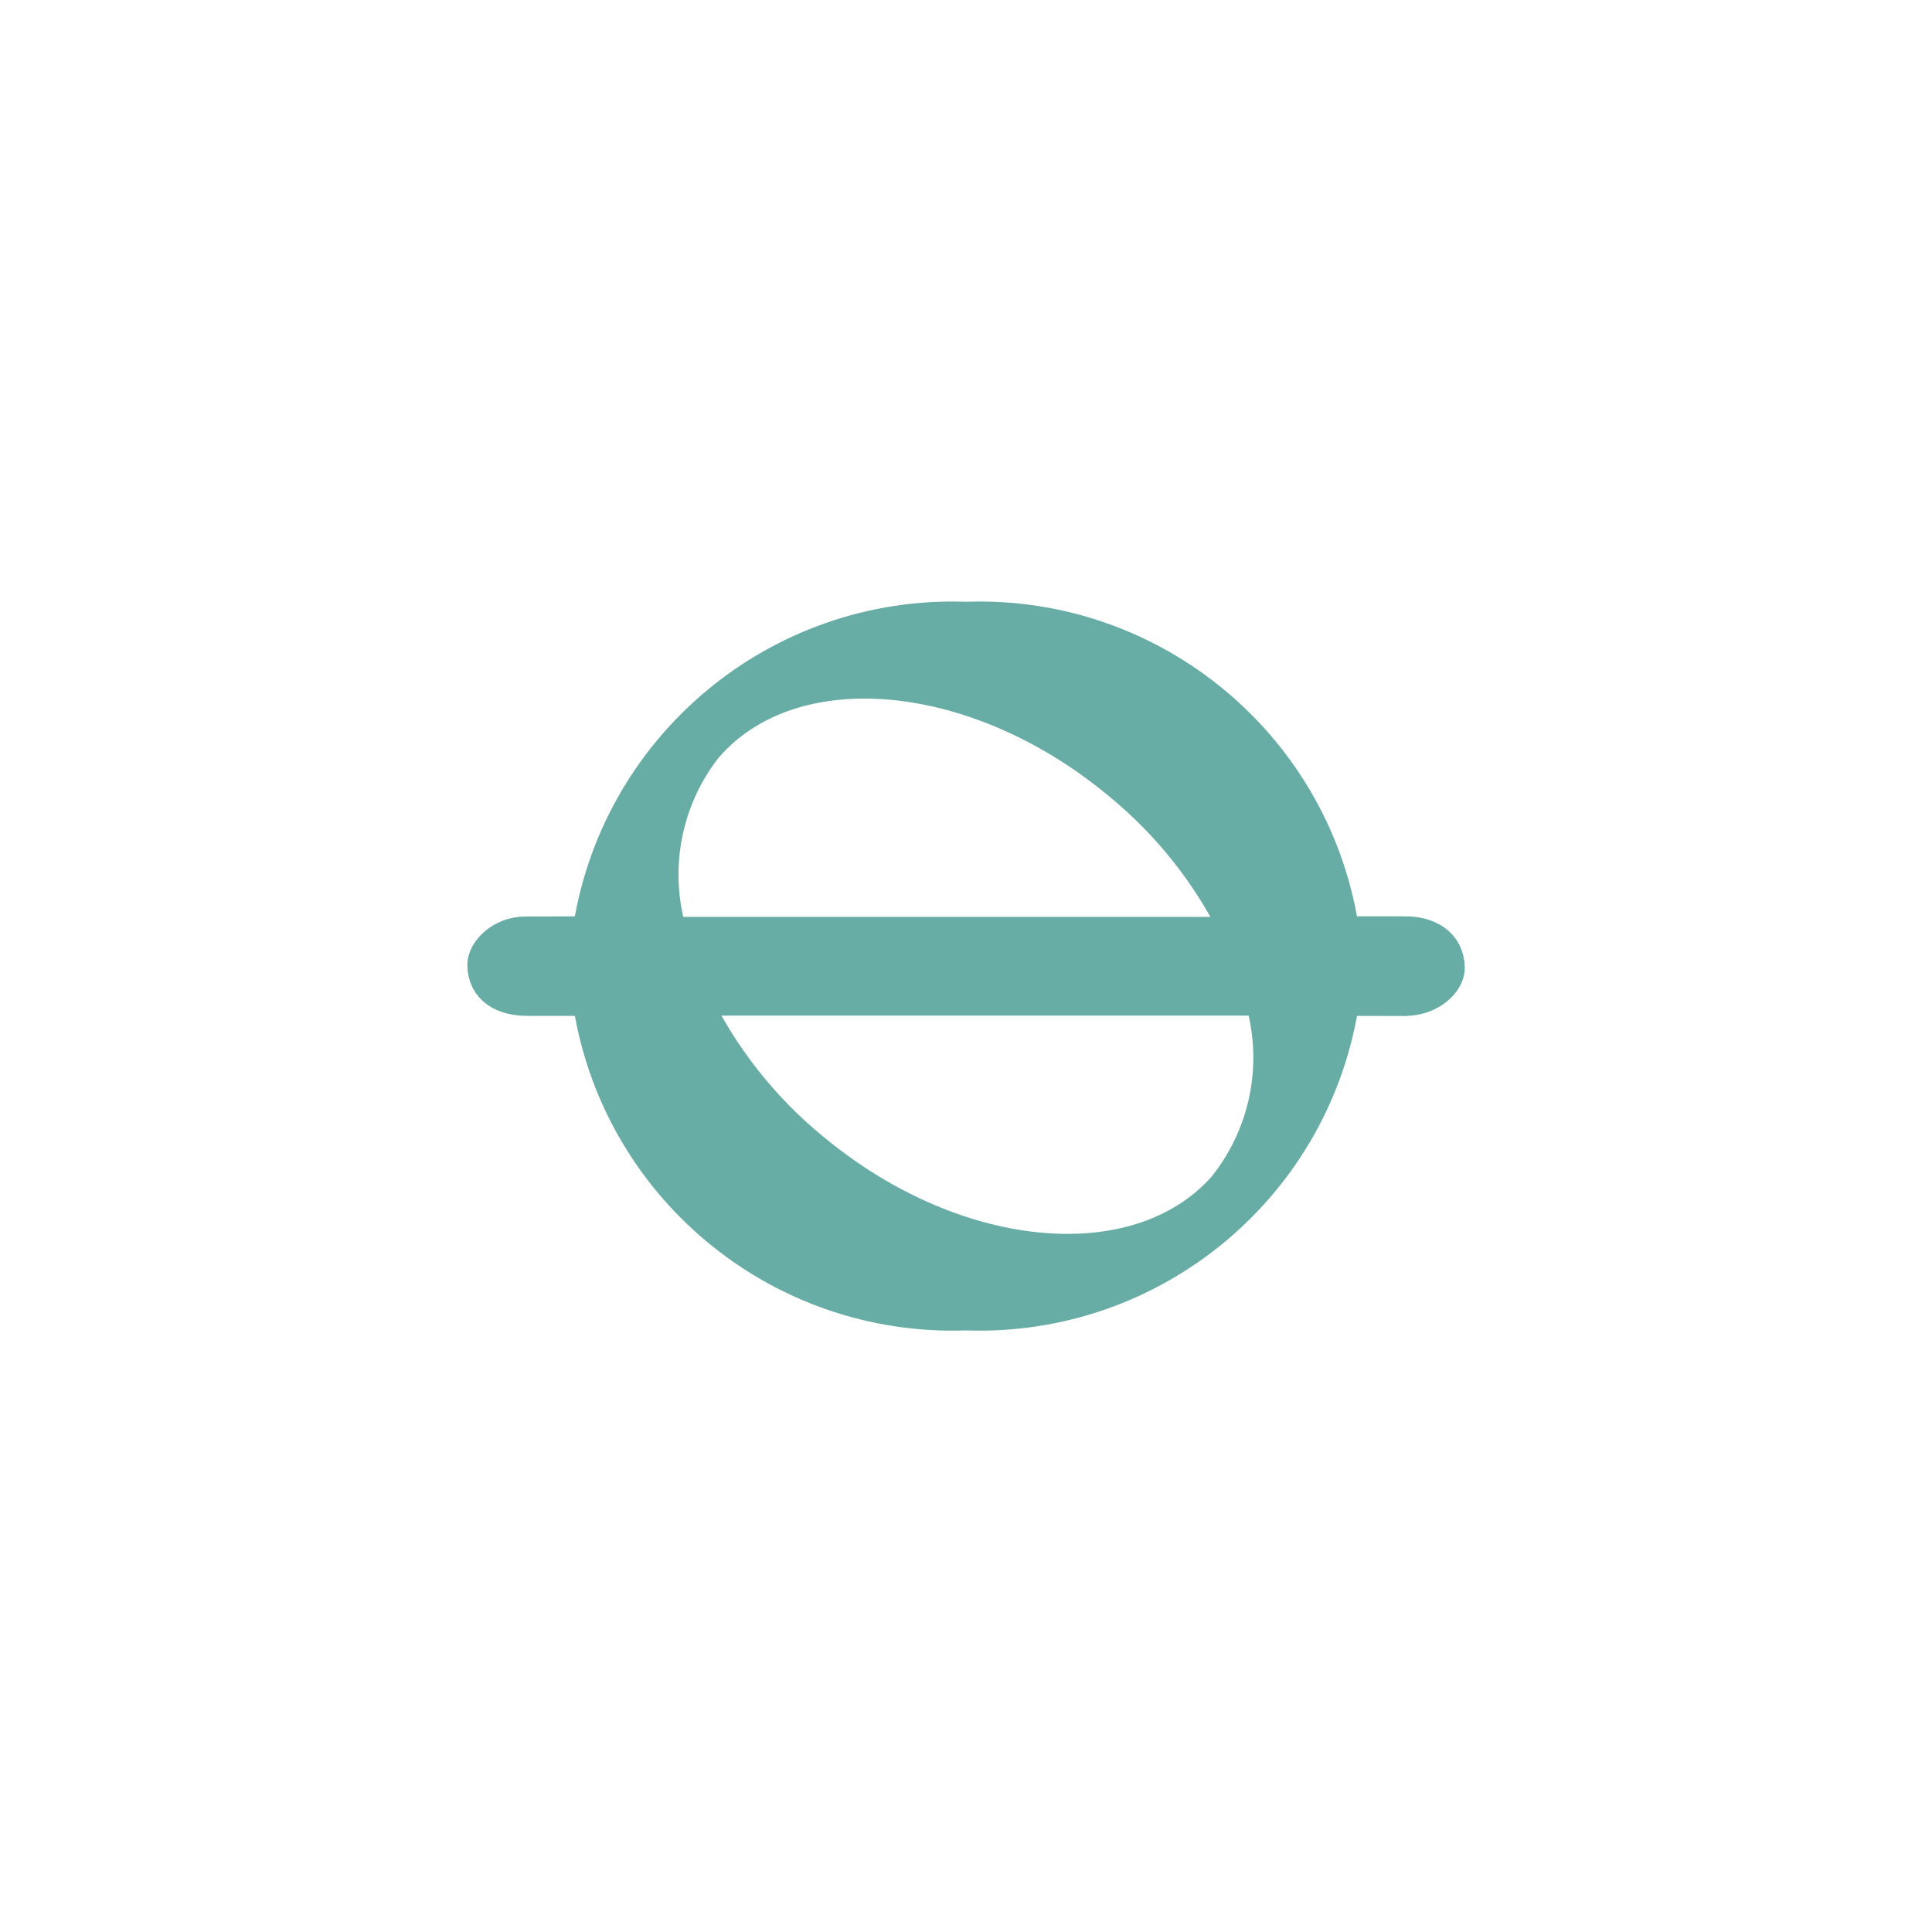
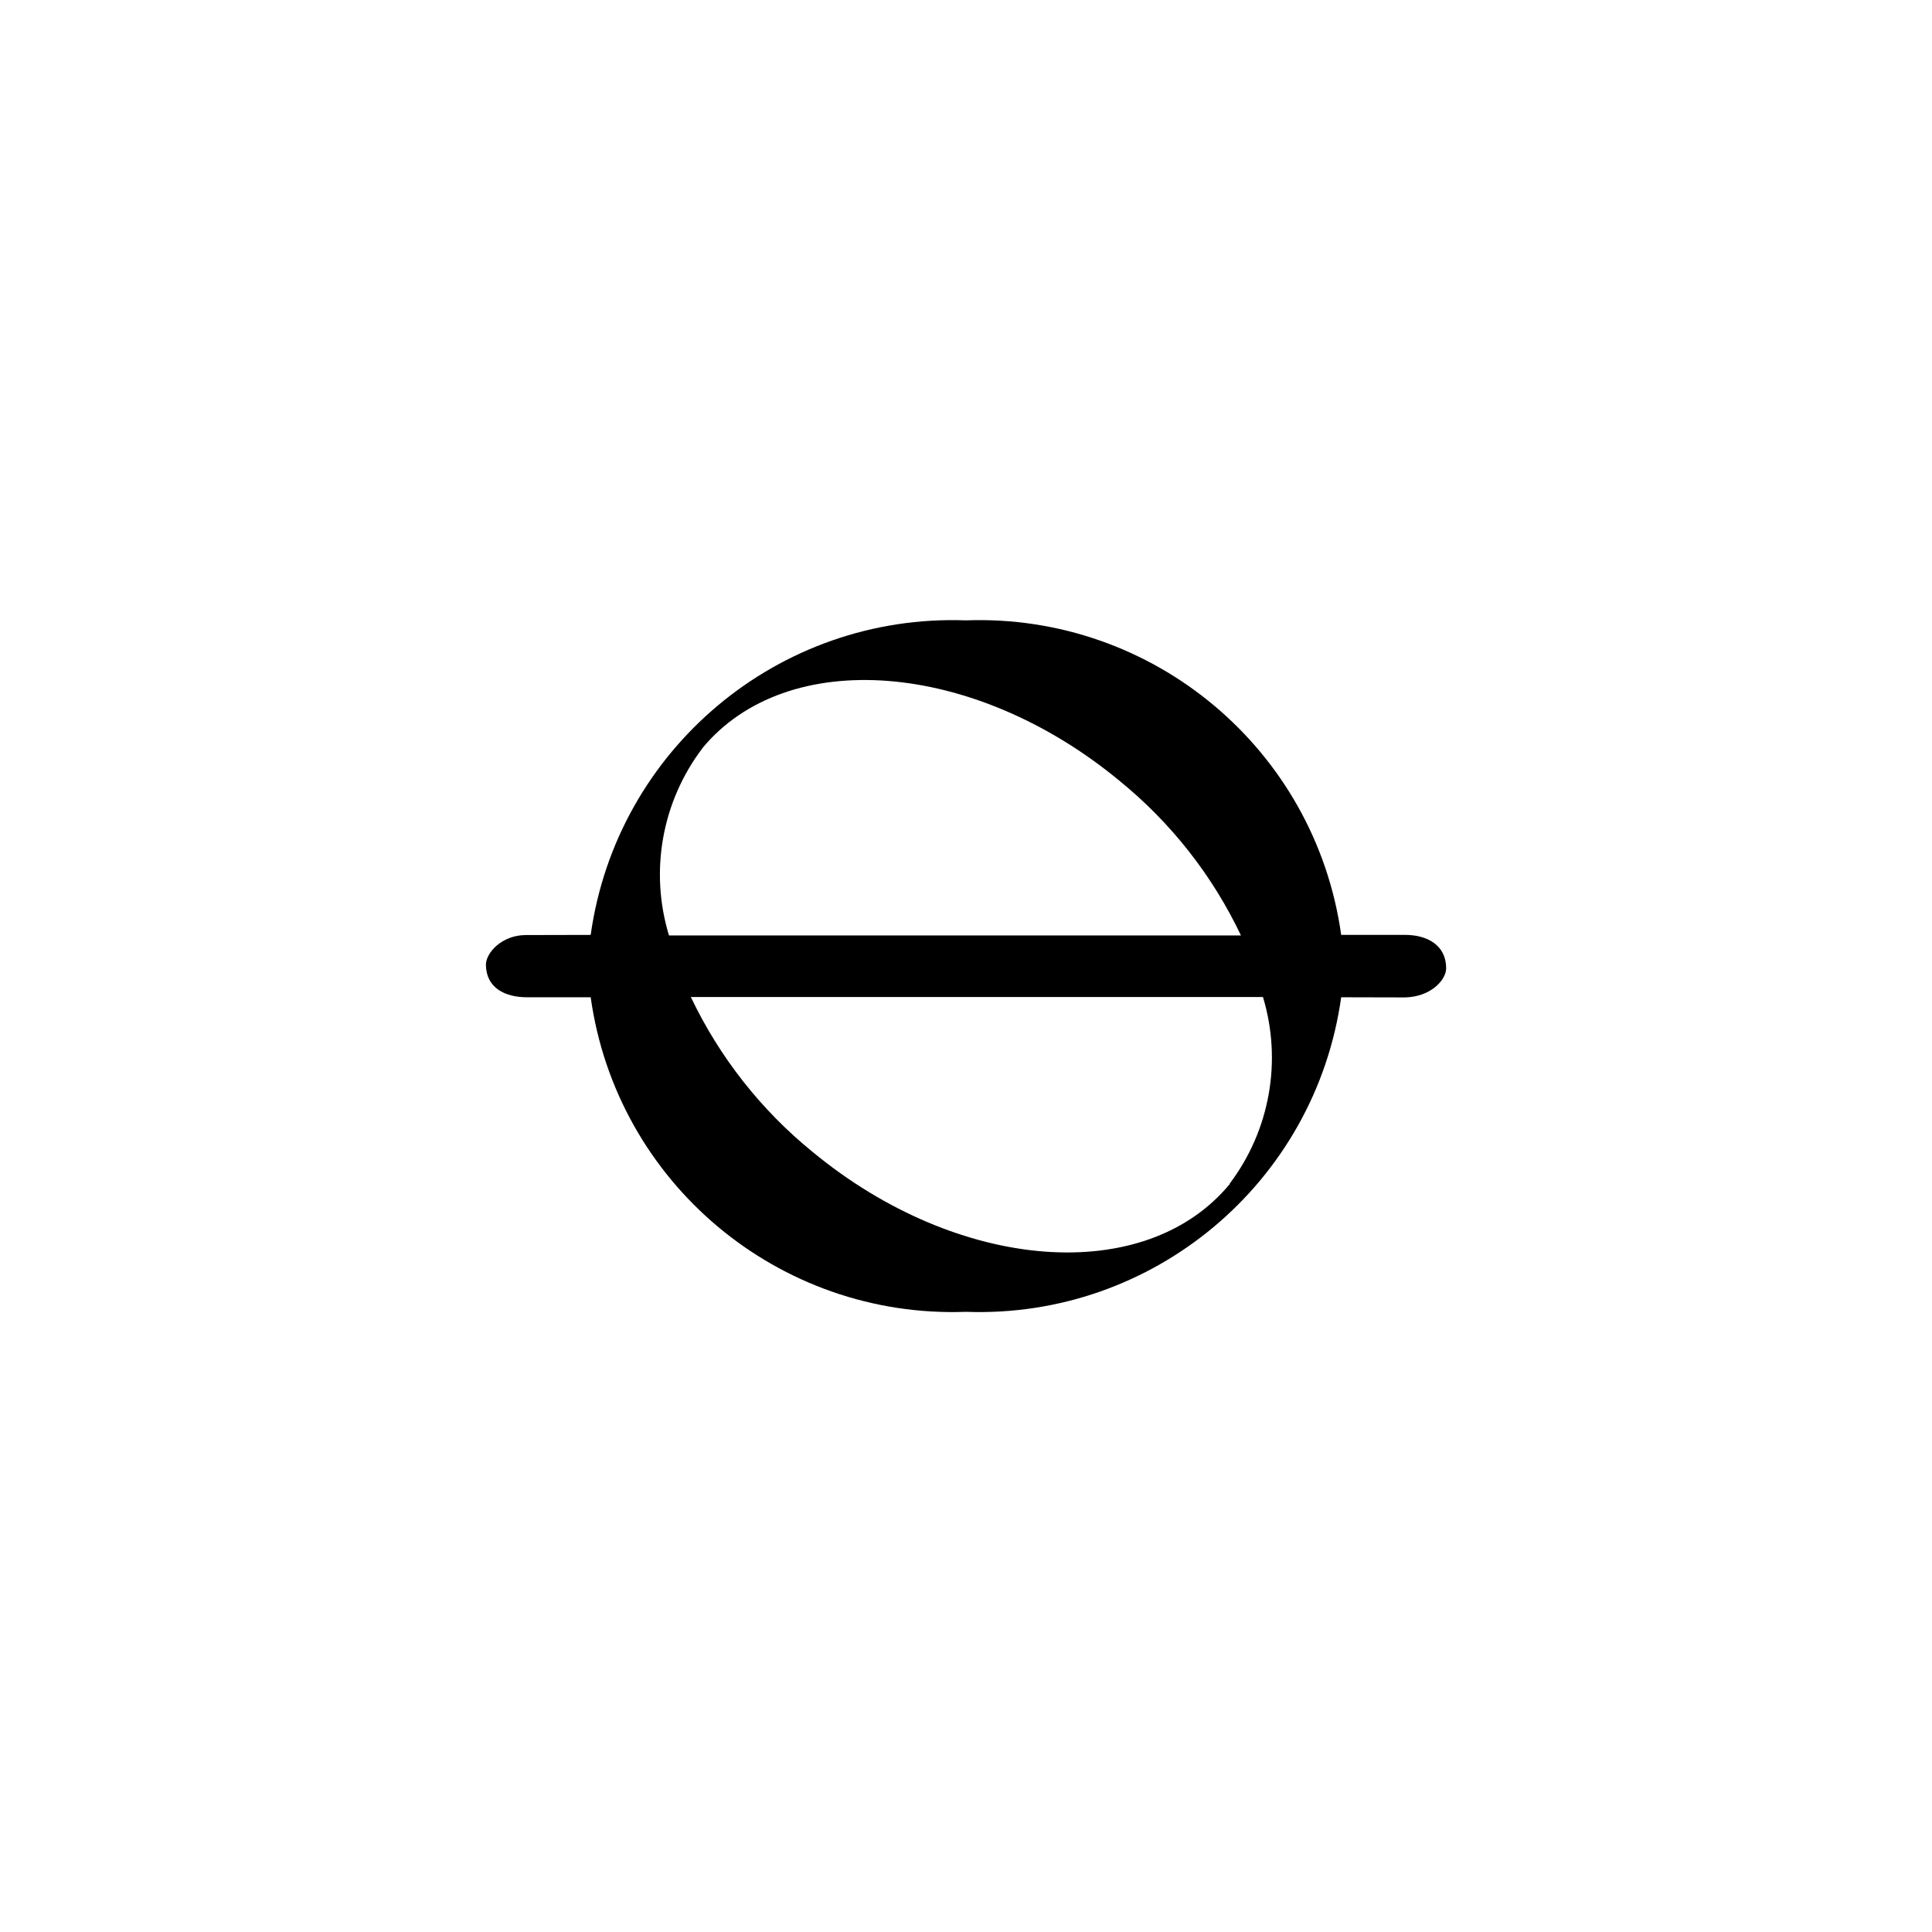
<svg xmlns="http://www.w3.org/2000/svg" id="Layer_1" data-name="Layer 1" viewBox="0 0 311.9 311.9" version="1.1">
-   <defs id="defs6677">
-     <style id="style6675">
-             .cls-3 {
-                 fill: #30a49f;
-             }
-         </style>
-   </defs>
-   <path id="Path_1" data-name="Path 1" class="cls-3" d="m 226.69,150.93 h -10.17 c -4.194,-29.952 -30.356,-51.882 -60.58,-50.78 -30.224,-1.102 -56.386,20.828 -60.58,50.78 l -10.505,0.024 c -3.891,0.026 -6.395,2.887 -6.411,4.785 0.028,3.711 3.034,5.288 6.746,5.26 h 10.17 c 4.194,29.952 30.356,51.882 60.58,50.78 30.224,1.102 56.386,-20.828 60.58,-50.78 l 10.32,0.024 c 4.159,-0.099 6.613,-2.814 6.63,-4.713 -0.016,-3.72 -3.06,-5.426 -6.78,-5.382 z M 113.36,120.82 c 13.67,-16.56 43.82,-14.22 67.33,5.2 8.331,6.765 15.045,15.306 19.65,25 H 108 c -3.149,-10.343 -1.152,-21.568 5.37,-30.19 z m 85.16,70.34 c -13.67,16.55 -43.82,14.22 -67.34,-5.2 -8.326,-6.77 -15.039,-15.31 -19.65,-25 h 92.36 c 3.121,10.317 1.13,21.504 -5.36,30.11 z" style="stroke:#67ada5;stroke-opacity:1;stroke-width:6;stroke-miterlimit:4;stroke-dasharray:none;fill:#67ada5;fill-opacity:1" />
+   <path d="m 226.69,150.93 h -10.17 c -4.194,-29.952 -30.356,-51.882 -60.58,-50.78 -30.224,-1.102 -56.386,20.828 -60.58,50.78 l -10.505,0.024 c -3.891,0.026 -6.395,2.887 -6.411,4.785 0.028,3.711 3.034,5.288 6.746,5.26 h 10.17 c 4.194,29.952 30.356,51.882 60.58,50.78 30.224,1.102 56.386,-20.828 60.58,-50.78 l 10.32,0.024 c 4.159,-0.099 6.613,-2.814 6.63,-4.713 -0.016,-3.72 -3.06,-5.426 -6.78,-5.382 z M 113.36,120.82 c 13.67,-16.56 43.82,-14.22 67.33,5.2 8.331,6.765 15.045,15.306 19.65,25 H 108 c -3.149,-10.343 -1.152,-21.568 5.37,-30.19 z m 85.16,70.34 c -13.67,16.55 -43.82,14.22 -67.34,-5.2 -8.326,-6.77 -15.039,-15.31 -19.65,-25 h 92.36 c 3.121,10.317 1.13,21.504 -5.36,30.11 z" />
</svg>
